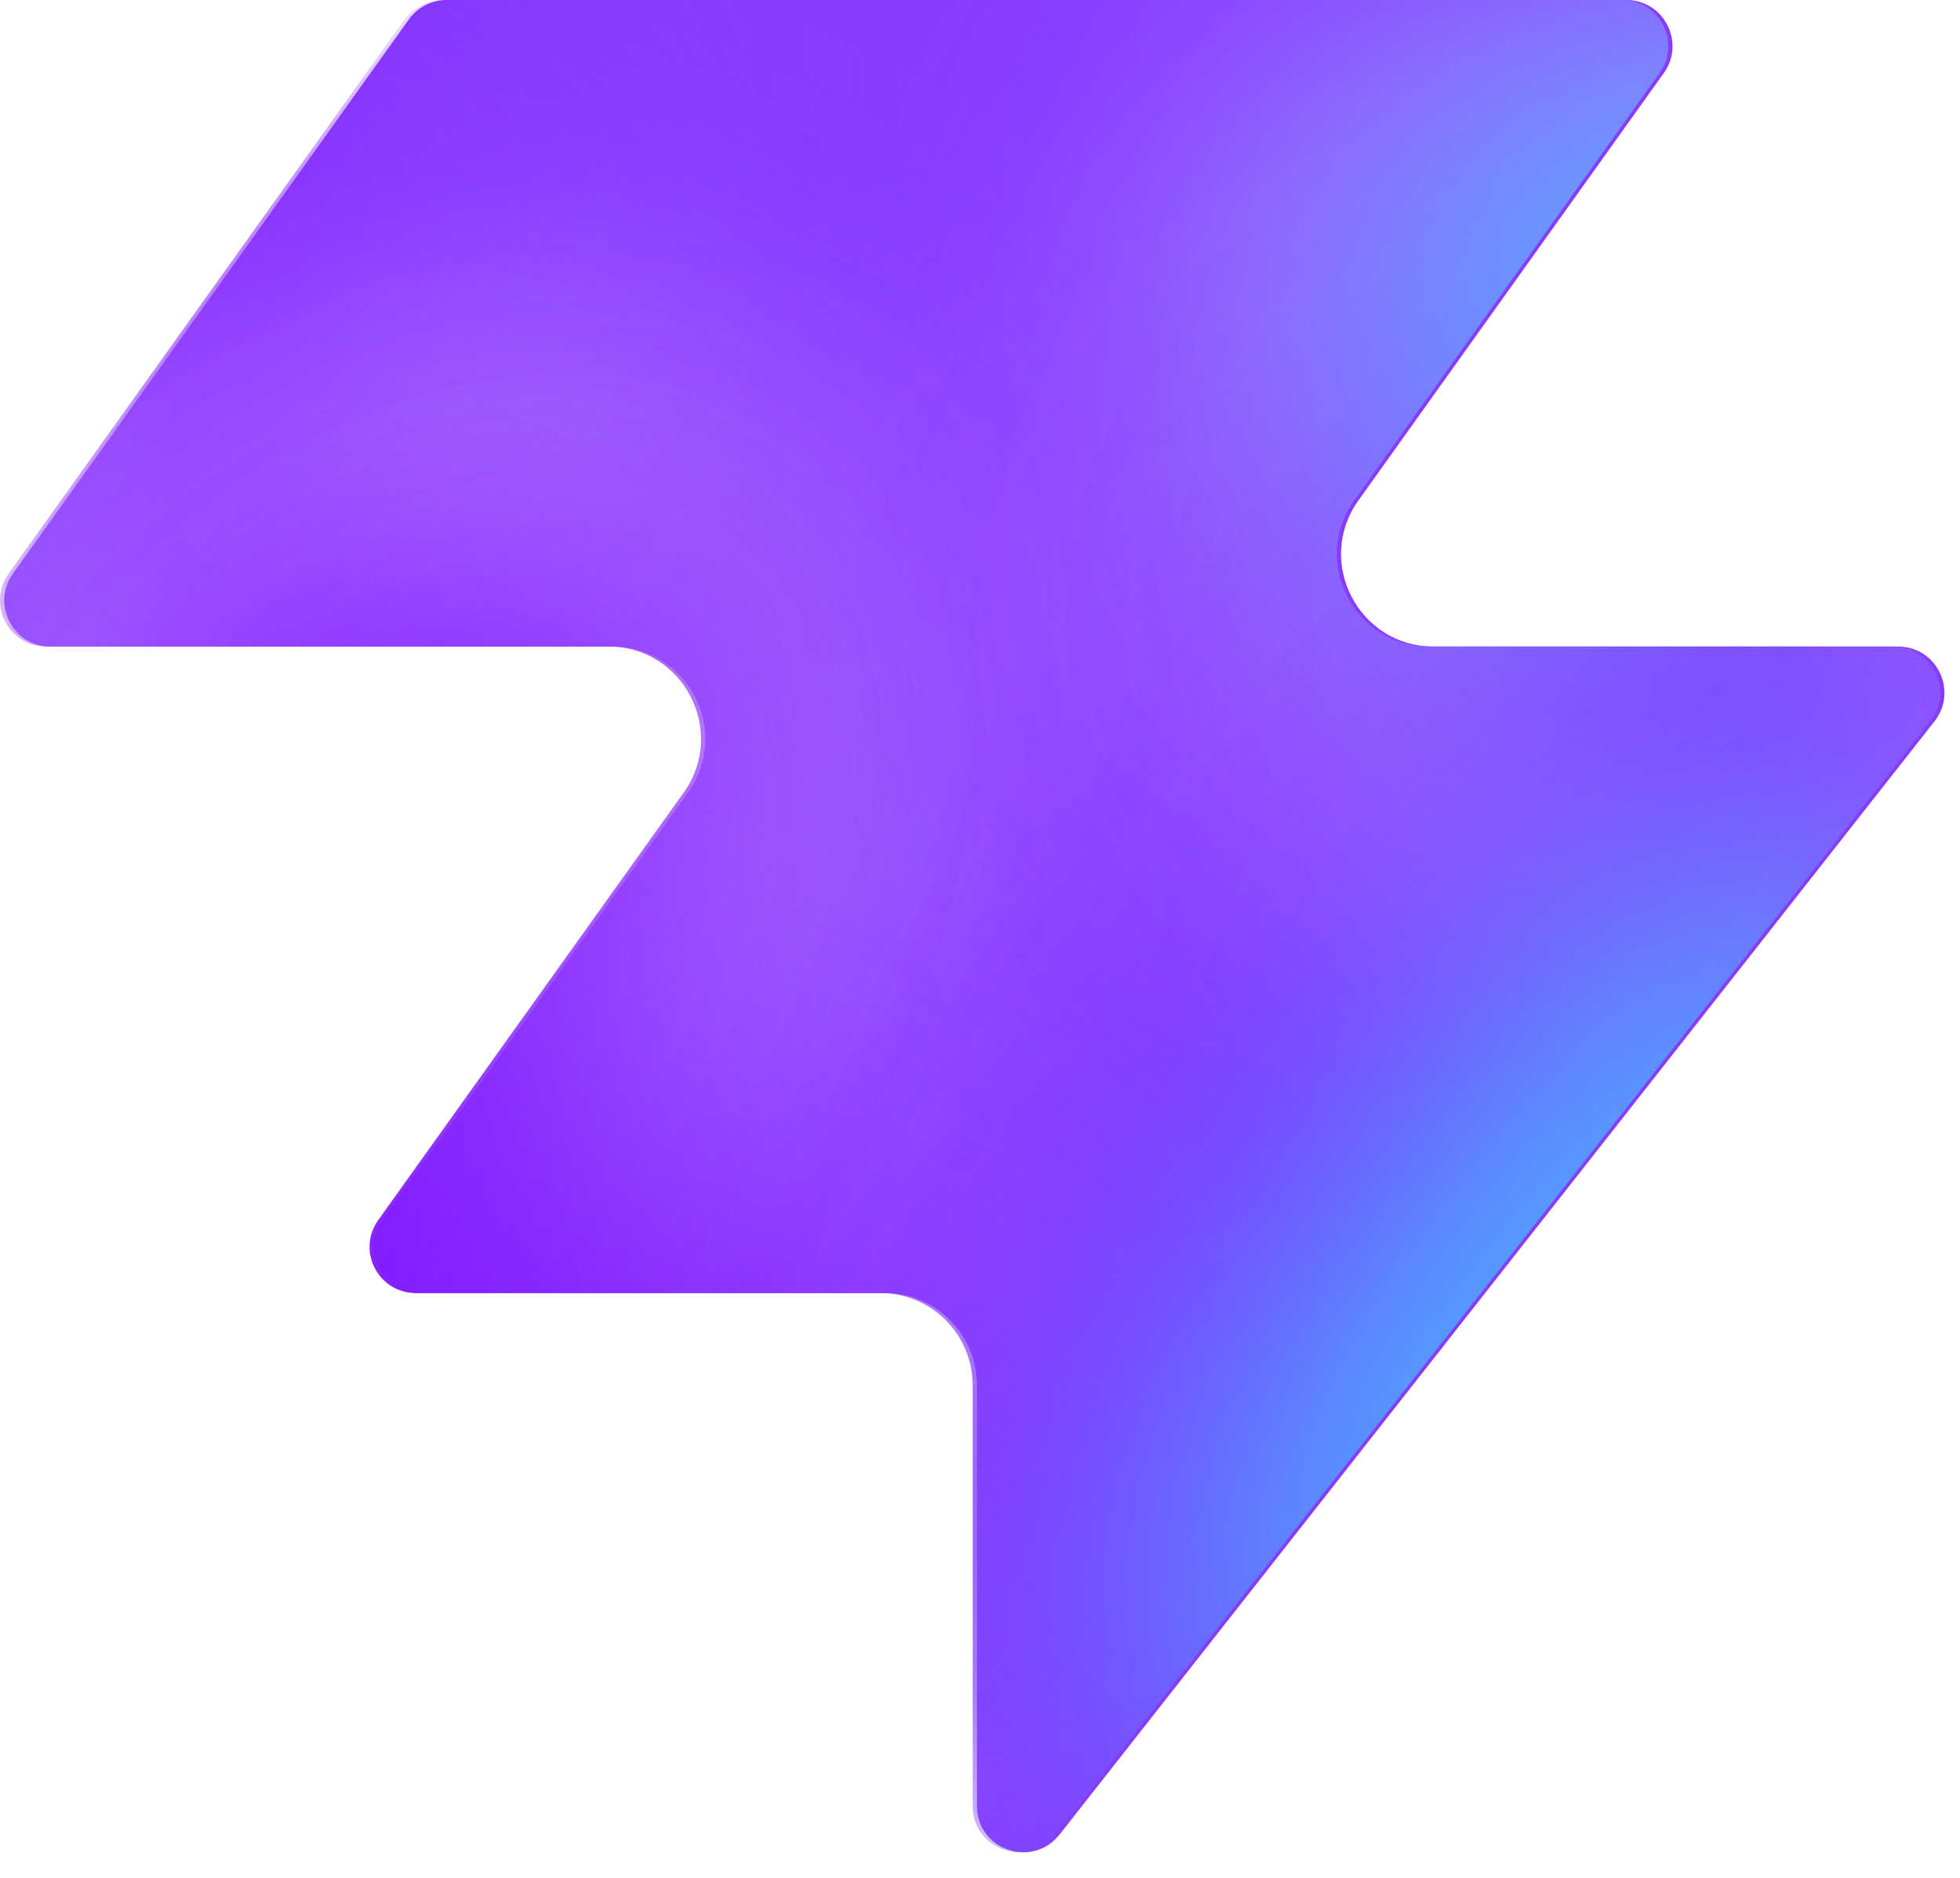
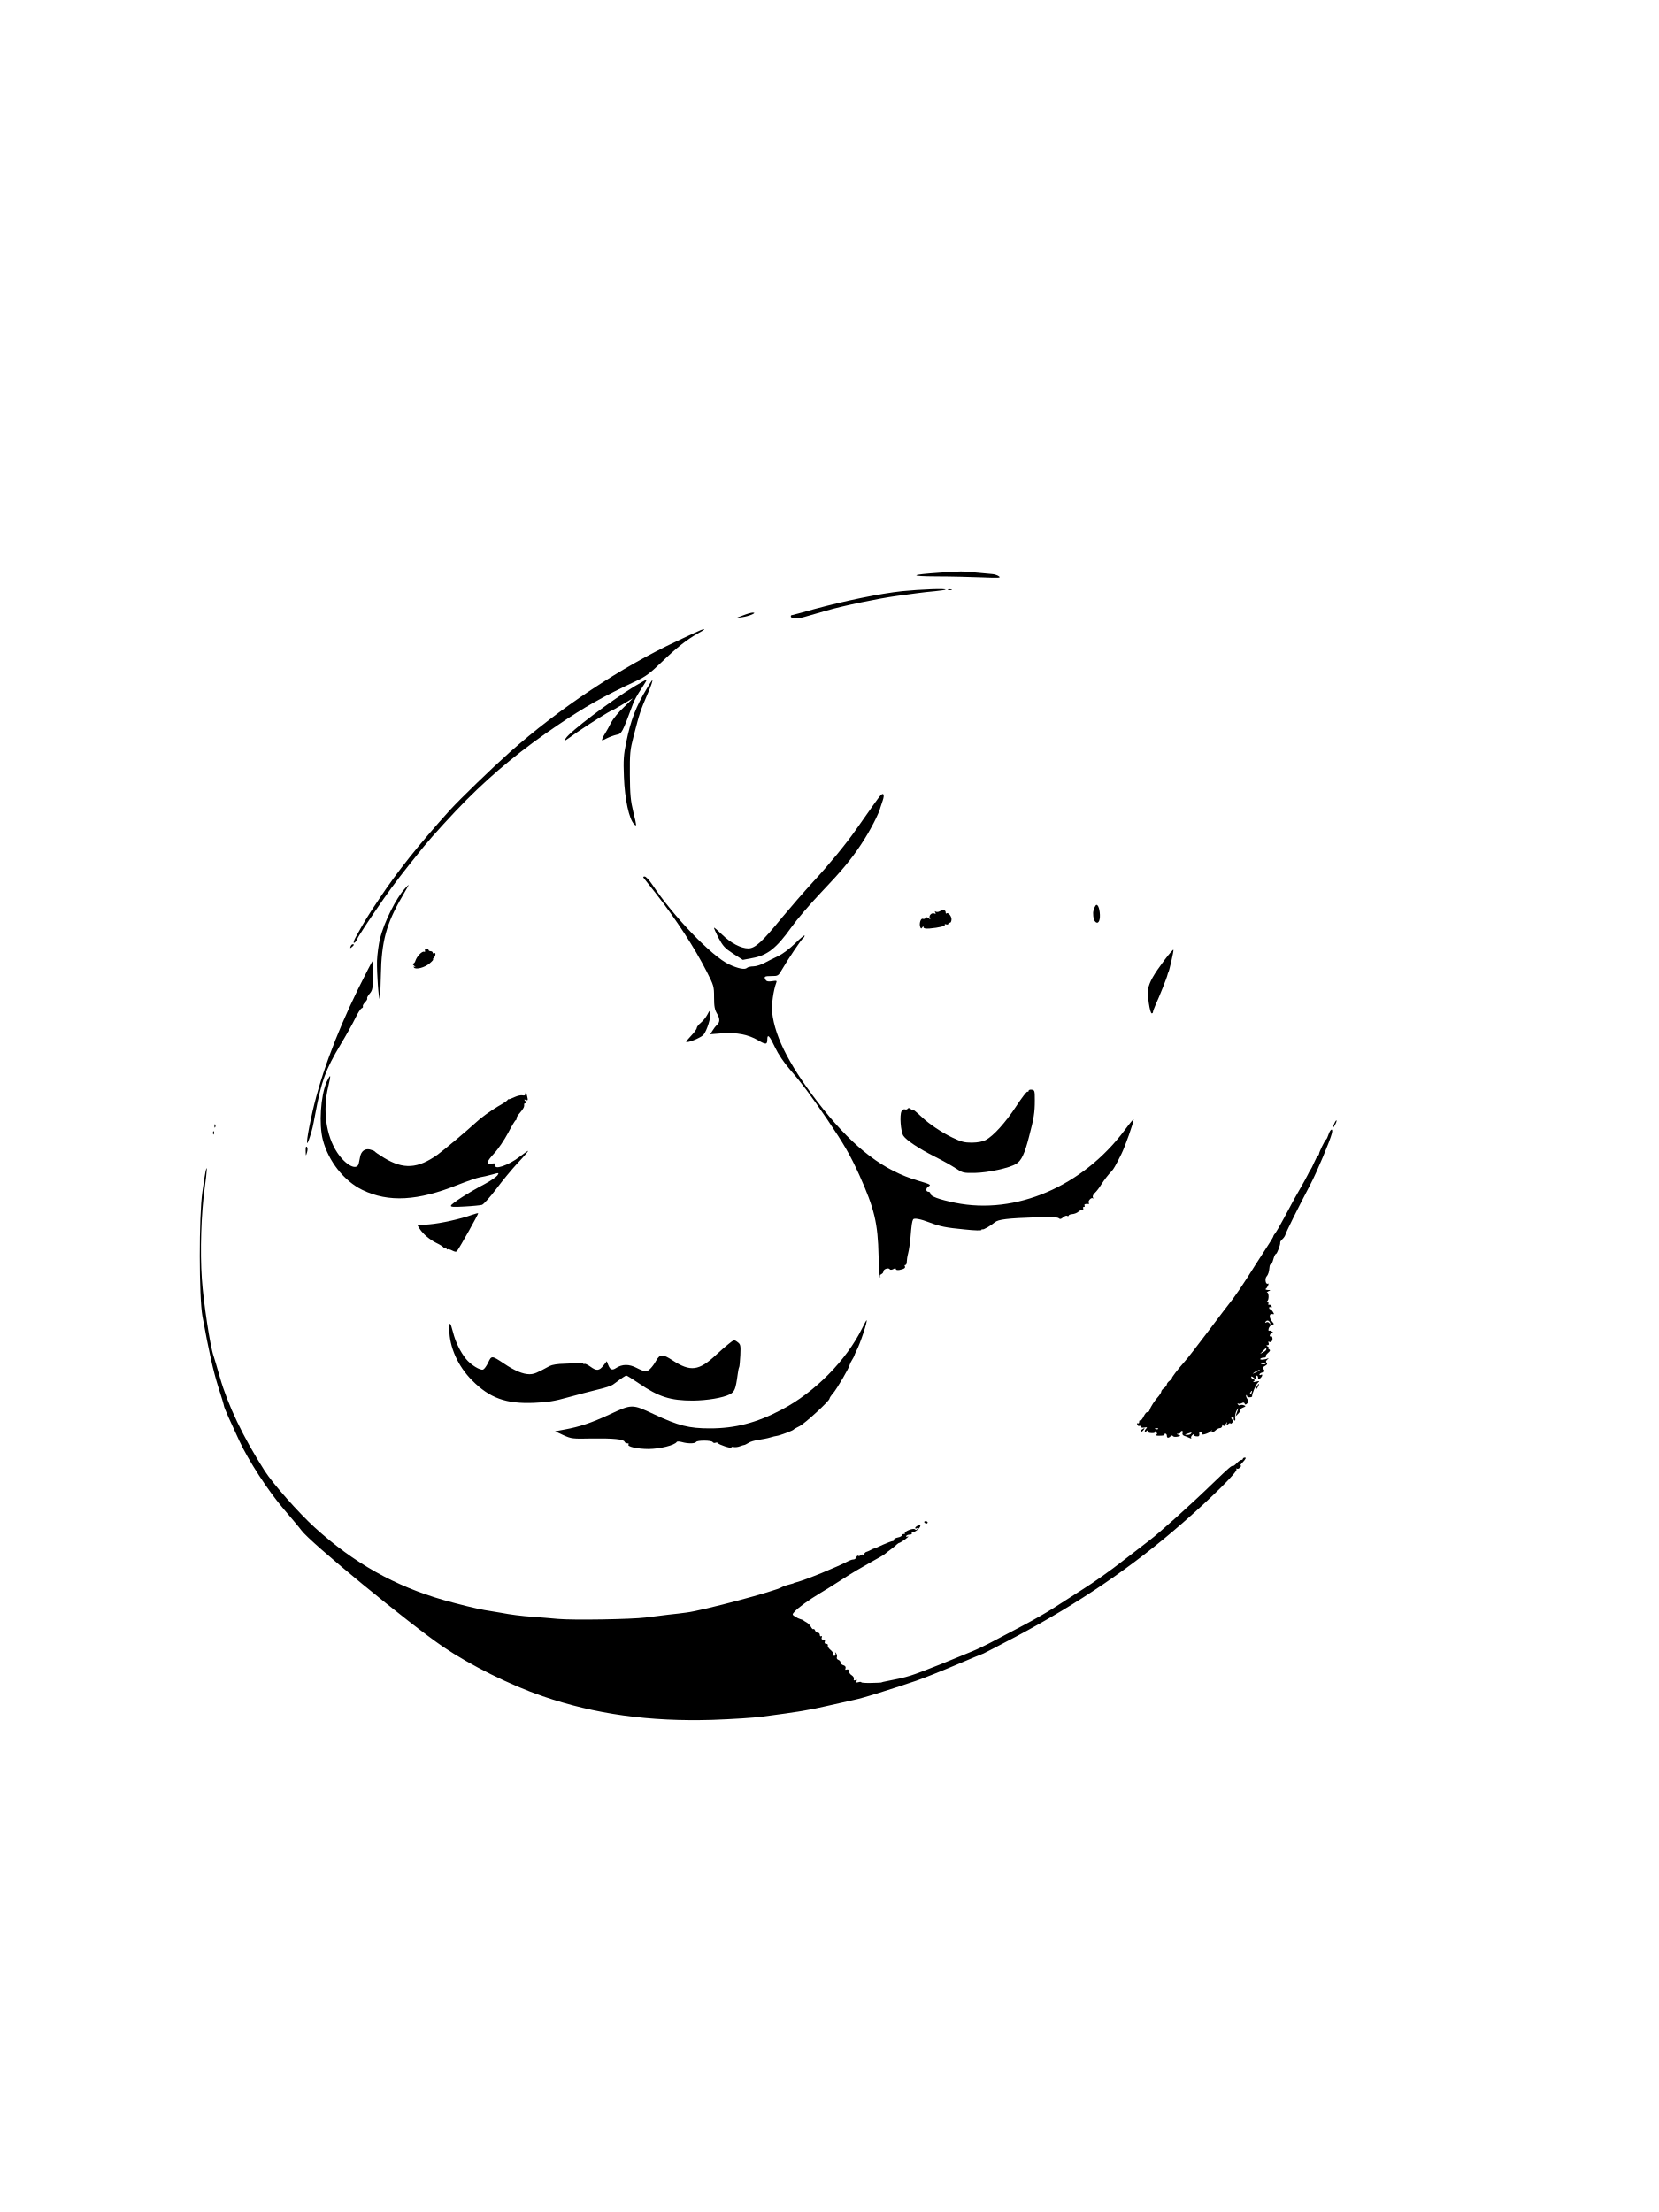
- <svg xmlns="http://www.w3.org/2000/svg" width="48" height="46" fill="none" viewBox="0 0 48 46">
-   <path fill="#863bff" d="M25.946 44.938c-.664.845-2.021.375-2.021-.698V33.937a2.26 2.26 0 0 0-2.262-2.262H10.287c-.92 0-1.456-1.04-.92-1.788l7.48-10.471c1.07-1.497 0-3.578-1.842-3.578H1.237c-.92 0-1.456-1.04-.92-1.788L10.013.474c.214-.297.556-.474.92-.474h28.894c.92 0 1.456 1.04.92 1.788l-7.48 10.471c-1.07 1.498 0 3.579 1.842 3.579h11.377c.943 0 1.473 1.088.89 1.83L25.947 44.94z" style="fill:#863bff;fill:color(display-p3 .525 .23 1);fill-opacity:1" />
-   <mask id="a" width="48" height="46" x="0" y="0" maskUnits="userSpaceOnUse" style="mask-type:alpha">
-     <path fill="#000" d="M25.842 44.938c-.664.844-2.021.375-2.021-.698V33.937a2.26 2.26 0 0 0-2.262-2.262H10.183c-.92 0-1.456-1.04-.92-1.788l7.48-10.471c1.07-1.498 0-3.579-1.842-3.579H1.133c-.92 0-1.456-1.04-.92-1.787L9.91.473c.214-.297.556-.474.92-.474h28.894c.92 0 1.456 1.04.92 1.788l-7.48 10.471c-1.07 1.498 0 3.578 1.842 3.578h11.377c.943 0 1.473 1.088.89 1.832L25.843 44.94z" style="fill:#000;fill-opacity:1" />
-   </mask>
-   <g mask="url(#a)">
-     <g filter="url(#b)">
-       <ellipse cx="5.508" cy="14.704" fill="#ede6ff" rx="5.508" ry="14.704" style="fill:#ede6ff;fill:color(display-p3 .927 .903 1);fill-opacity:1" transform="matrix(.00324 1 1 -.00324 -4.47 31.516)" />
-     </g>
-     <g filter="url(#c)">
-       <ellipse cx="10.399" cy="29.851" fill="#ede6ff" rx="10.399" ry="29.851" style="fill:#ede6ff;fill:color(display-p3 .927 .903 1);fill-opacity:1" transform="matrix(.00324 1 1 -.00324 -39.328 7.883)" />
-     </g>
-     <g filter="url(#d)">
-       <ellipse cx="5.508" cy="30.487" fill="#7e14ff" rx="5.508" ry="30.487" style="fill:#7e14ff;fill:color(display-p3 .492 .077 1);fill-opacity:1" transform="rotate(89.814 -25.913 -14.639)scale(1 -1)" />
-     </g>
-     <g filter="url(#e)">
-       <ellipse cx="5.508" cy="30.599" fill="#7e14ff" rx="5.508" ry="30.599" style="fill:#7e14ff;fill:color(display-p3 .492 .077 1);fill-opacity:1" transform="rotate(89.814 -32.644 -3.334)scale(1 -1)" />
-     </g>
-     <g filter="url(#f)">
-       <ellipse cx="5.508" cy="30.599" fill="#7e14ff" rx="5.508" ry="30.599" style="fill:#7e14ff;fill:color(display-p3 .492 .077 1);fill-opacity:1" transform="matrix(.00324 1 1 -.00324 -34.34 30.47)" />
-     </g>
-     <g filter="url(#g)">
-       <ellipse cx="14.072" cy="22.078" fill="#ede6ff" rx="14.072" ry="22.078" style="fill:#ede6ff;fill:color(display-p3 .927 .903 1);fill-opacity:1" transform="rotate(93.35 24.506 48.493)scale(-1 1)" />
-     </g>
-     <g filter="url(#h)">
-       <ellipse cx="3.47" cy="21.501" fill="#7e14ff" rx="3.47" ry="21.501" style="fill:#7e14ff;fill:color(display-p3 .492 .077 1);fill-opacity:1" transform="rotate(89.009 28.708 47.59)scale(-1 1)" />
-     </g>
-     <g filter="url(#i)">
-       <ellipse cx="3.47" cy="21.501" fill="#7e14ff" rx="3.47" ry="21.501" style="fill:#7e14ff;fill:color(display-p3 .492 .077 1);fill-opacity:1" transform="rotate(89.009 28.708 47.59)scale(-1 1)" />
-     </g>
-     <g filter="url(#j)">
-       <ellipse cx=".387" cy="8.972" fill="#7e14ff" rx="4.407" ry="29.108" style="fill:#7e14ff;fill:color(display-p3 .492 .077 1);fill-opacity:1" transform="rotate(39.51 .387 8.972)" />
-     </g>
-     <g filter="url(#k)">
-       <ellipse cx="47.523" cy="-6.092" fill="#7e14ff" rx="4.407" ry="29.108" style="fill:#7e14ff;fill:color(display-p3 .492 .077 1);fill-opacity:1" transform="rotate(37.892 47.523 -6.092)" />
-     </g>
-     <g filter="url(#l)">
-       <ellipse cx="41.412" cy="6.333" fill="#47bfff" rx="5.971" ry="9.665" style="fill:#47bfff;fill:color(display-p3 .28 .748 1);fill-opacity:1" transform="rotate(37.892 41.412 6.333)" />
-     </g>
-     <g filter="url(#m)">
-       <ellipse cx="-1.879" cy="38.332" fill="#7e14ff" rx="4.407" ry="29.108" style="fill:#7e14ff;fill:color(display-p3 .492 .077 1);fill-opacity:1" transform="rotate(37.892 -1.88 38.332)" />
-     </g>
-     <g filter="url(#n)">
-       <ellipse cx="-1.879" cy="38.332" fill="#7e14ff" rx="4.407" ry="29.108" style="fill:#7e14ff;fill:color(display-p3 .492 .077 1);fill-opacity:1" transform="rotate(37.892 -1.88 38.332)" />
-     </g>
-     <g filter="url(#o)">
-       <ellipse cx="35.651" cy="29.907" fill="#7e14ff" rx="4.407" ry="29.108" style="fill:#7e14ff;fill:color(display-p3 .492 .077 1);fill-opacity:1" transform="rotate(37.892 35.651 29.907)" />
-     </g>
-     <g filter="url(#p)">
-       <ellipse cx="38.418" cy="32.4" fill="#47bfff" rx="5.971" ry="15.297" style="fill:#47bfff;fill:color(display-p3 .28 .748 1);fill-opacity:1" transform="rotate(37.892 38.418 32.4)" />
-     </g>
+ <svg xmlns="http://www.w3.org/2000/svg" version="1.0" width="1200pt" height="1600pt" viewBox="0 0 1200 1600" preserveAspectRatio="xMidYMid meet">
+   <g transform="translate(0,1600) scale(0.1,-0.1)" fill="#000000" stroke="none">
+     <path d="M6800 11858 c-220 -15 -229 -26 -24 -27 105 0 253 -4 330 -7 122 -5 136 -4 119 8 -11 8 -33 15 -50 16 -16 1 -70 6 -120 11 -98 10 -101 10 -255 -1z" />
+     <path d="M6525 11724 c-159 -17 -415 -70 -633 -129 -89 -25 -164 -45 -167 -45 -3 0 -5 -4 -5 -9 0 -16 52 -17 100 -3 25 7 97 28 160 46 116 34 371 87 510 106 41 5 104 14 140 19 36 5 96 12 134 15 39 4 72 9 75 11 9 10 -186 2 -314 -11z" />
+     <path d="M6858 11733 c6 -2 18 -2 25 0 6 3 1 5 -13 5 -14 0 -19 -2 -12 -5z" />
+     <path d="M5375 11549 l-50 -19 45 6 c50 7 111 34 75 33 -11 0 -42 -9 -70 -20z" />
+     <path d="M5070 11443 c-8 -3 -87 -39 -175 -81 -404 -189 -851 -486 -1210 -805 -130 -116 -354 -333 -431 -417 -225 -250 -375 -437 -510 -640 -82 -122 -105 -159 -173 -282 -11 -21 -16 -38 -11 -38 6 0 15 10 21 23 13 29 84 137 193 294 79 113 131 181 290 378 58 72 218 247 311 340 201 201 406 369 655 537 202 137 332 210 575 324 65 30 99 56 180 134 111 107 185 165 266 210 49 27 58 37 19 23z" />
+     <path d="M4590 11036 c-181 -111 -469 -329 -498 -377 -16 -26 -15 -25 80 43 73 51 242 158 252 158 3 0 36 19 73 41 38 23 73 44 78 47 6 3 -22 -24 -60 -61 -41 -37 -81 -87 -95 -114 -13 -26 -31 -59 -40 -73 -9 -14 -20 -33 -23 -43 -6 -16 -4 -16 31 2 20 10 52 22 70 26 40 8 41 10 121 225 9 25 36 73 60 108 23 35 41 65 39 67 -1 1 -41 -21 -88 -49z" />
+     <path d="M4680 11022 c-80 -132 -118 -231 -150 -389 -19 -92 -22 -129 -17 -253 6 -160 37 -305 74 -342 19 -18 19 -14 -5 84 -21 87 -25 130 -26 273 -1 156 1 179 27 280 44 170 47 180 105 315 22 50 35 90 30 90 -2 0 -19 -26 -38 -58z" />
+     <path d="M6366 10243 c-14 -16 -48 -64 -173 -242 -73 -105 -198 -257 -313 -381 -63 -69 -163 -184 -222 -255 -145 -178 -196 -225 -246 -225 -52 0 -127 39 -189 100 -28 27 -54 50 -58 50 -3 0 11 -32 31 -72 34 -62 46 -76 107 -116 l70 -45 68 13 c109 19 176 72 284 224 38 54 132 164 209 245 155 163 220 241 293 351 65 97 132 227 142 272 1 4 8 26 16 48 15 43 5 62 -19 33z" />
+     <path d="M4657 9648 c6 -7 44 -56 85 -108 150 -192 281 -393 370 -568 51 -100 53 -107 53 -185 0 -67 4 -89 22 -120 22 -37 21 -62 -3 -82 -6 -5 -20 -23 -29 -38 l-18 -28 89 7 c102 7 187 -9 258 -51 55 -32 66 -32 66 6 0 45 17 27 57 -59 22 -46 61 -105 105 -156 86 -99 147 -181 271 -362 124 -184 165 -255 233 -404 109 -243 134 -348 139 -584 2 -81 7 -151 11 -155 4 -3 4 -1 1 5 -4 7 0 14 8 18 8 3 15 12 15 20 0 16 37 29 46 15 3 -5 13 -5 25 1 13 8 19 7 19 0 0 -6 11 -8 25 -6 33 6 47 15 40 27 -4 5 -1 9 4 9 6 0 10 10 10 23 0 12 4 40 10 62 6 22 13 74 17 115 7 89 11 116 19 130 7 11 53 3 120 -23 74 -28 116 -37 253 -50 75 -8 122 -9 122 -3 0 5 3 7 6 4 5 -6 59 25 90 51 25 21 93 29 303 36 99 3 149 1 158 -6 10 -9 18 -8 33 6 10 9 24 14 29 10 6 -3 11 -2 11 2 0 5 12 10 27 11 14 1 34 9 43 17 9 8 22 15 29 15 7 0 9 5 6 10 -3 6 -1 10 5 10 6 0 8 5 5 10 -6 9 8 14 28 11 5 -1 6 3 2 9 -8 13 20 42 30 32 5 -4 5 -1 1 6 -5 8 0 21 13 33 12 11 33 38 46 60 26 40 48 68 75 97 15 16 26 34 71 124 26 52 89 229 89 252 0 5 -30 -31 -66 -80 -304 -406 -788 -613 -1225 -524 -118 24 -179 47 -179 66 0 8 -7 14 -15 14 -20 0 -19 27 1 38 21 12 15 15 -76 42 -246 72 -456 231 -685 517 -231 290 -350 514 -370 701 -6 52 10 163 30 214 6 15 2 16 -30 11 -26 -4 -40 -2 -46 8 -16 25 -10 29 41 29 48 0 50 1 77 48 40 70 141 220 153 227 5 3 10 11 10 18 0 6 -30 -19 -67 -55 -41 -40 -90 -77 -123 -93 -30 -14 -75 -36 -100 -50 -25 -13 -61 -25 -80 -25 -20 0 -41 -5 -47 -11 -15 -15 -64 -5 -129 25 -126 59 -403 347 -557 579 -21 31 -45 57 -54 57 -11 0 -13 -4 -6 -12z" />
+     <path d="M2929 9573 c-65 -71 -149 -240 -180 -360 -10 -42 -20 -115 -22 -162 -2 -91 12 -286 20 -277 3 2 6 80 8 173 4 243 40 374 154 568 27 47 49 85 47 85 -1 0 -14 -12 -27 -27z" />
+     <path d="M7924 9449 c-5 -8 -9 -17 -10 -21 -1 -5 -2 -10 -4 -13 -7 -17 -2 -66 10 -79 20 -25 38 -2 36 47 -2 52 -19 86 -32 66z" />
+     <path d="M6796 9408 c-9 -5 -21 -6 -28 -2 -7 5 -8 3 -3 -6 6 -10 4 -12 -8 -7 -19 7 -42 -17 -31 -35 6 -11 5 -11 -8 0 -12 9 -18 10 -23 2 -4 -6 -13 -9 -20 -6 -15 6 -28 -34 -19 -59 5 -13 8 -14 15 -3 6 9 9 10 9 1 0 -8 14 -11 43 -9 69 6 117 18 111 27 -3 5 2 6 10 3 9 -3 16 -1 16 6 0 6 4 9 9 6 5 -3 11 5 13 18 5 24 -23 61 -36 49 -3 -4 -6 0 -6 9 0 16 -20 19 -44 6z" />
+     <path d="M2536 9154 c-5 -14 -4 -15 9 -4 17 14 19 20 6 20 -5 0 -12 -7 -15 -16z" />
+     <path d="M3074 9124 c3 -7 0 -11 -7 -8 -15 5 -52 -34 -62 -65 -3 -12 -11 -21 -18 -21 -6 0 -2 -7 9 -16 10 -8 13 -12 5 -8 -9 4 -12 3 -7 -4 11 -18 79 -1 114 30 18 15 29 28 25 28 -4 0 -2 5 5 12 14 14 16 42 2 33 -5 -3 -10 -1 -10 4 0 6 -7 11 -15 11 -8 0 -15 4 -15 8 0 5 -7 9 -15 9 -9 0 -14 -6 -11 -13z" />
+     <path d="M8421 9053 c-77 -103 -107 -156 -116 -205 -8 -42 12 -178 26 -178 5 0 9 5 9 11 0 5 9 29 19 52 27 58 83 199 86 217 2 8 4 15 5 15 5 0 41 157 38 165 -2 4 -32 -30 -67 -77z" />
+     <path d="M2591 8848 c-166 -339 -284 -661 -342 -941 -34 -160 -38 -225 -8 -132 20 64 20 65 39 165 45 242 74 321 183 504 40 66 88 152 106 189 18 38 39 71 47 74 8 3 11 9 9 14 -3 4 4 18 15 29 11 11 19 24 16 28 -3 5 5 20 18 35 20 23 23 38 25 132 1 58 0 105 -3 105 -3 0 -50 -91 -105 -202z" />
+     <path d="M5116 8660 c-10 -19 -31 -45 -47 -58 -16 -13 -29 -30 -29 -37 0 -8 -18 -33 -40 -56 -22 -23 -39 -44 -37 -45 10 -10 110 31 126 52 25 31 54 124 49 155 -3 23 -5 22 -22 -11z" />
+     <path d="M2362 8173 c-43 -102 -56 -304 -27 -417 40 -155 154 -299 286 -363 190 -92 400 -80 694 38 66 26 136 50 155 53 19 3 59 12 88 20 53 15 53 14 40 -6 -8 -11 -50 -40 -93 -63 -111 -58 -238 -139 -243 -155 -4 -10 15 -12 99 -7 57 3 114 9 125 12 12 4 58 55 102 113 44 59 114 144 156 189 42 44 76 84 76 88 0 3 -27 -15 -60 -41 -82 -64 -193 -101 -176 -59 3 9 -3 12 -24 9 -47 -8 -43 11 14 73 30 32 75 99 101 148 26 50 51 92 56 93 5 2 7 7 5 11 -3 4 8 23 25 42 27 32 33 44 30 62 0 4 4 7 10 7 8 0 7 5 -1 15 -11 13 -10 14 4 9 14 -6 16 -2 10 22 -8 34 -14 43 -14 22 0 -11 -6 -14 -20 -11 -11 3 -37 -3 -57 -12 -21 -10 -40 -17 -42 -16 -2 2 -7 -1 -10 -6 -3 -6 -35 -27 -71 -47 -57 -34 -123 -82 -162 -119 -48 -45 -232 -200 -273 -229 -144 -102 -247 -108 -387 -23 -35 21 -65 42 -68 47 -4 4 -20 10 -36 14 -35 7 -61 -13 -69 -52 -3 -13 -7 -35 -10 -49 -12 -56 -93 -15 -155 77 -82 123 -107 308 -66 476 10 40 16 75 14 78 -3 2 -14 -17 -26 -43z" />
+     <path d="M7440 8110 c0 -6 -4 -9 -8 -6 -5 3 -41 -44 -81 -105 -78 -119 -165 -215 -221 -245 -24 -12 -56 -18 -100 -19 -55 0 -77 6 -142 37 -75 36 -165 96 -219 147 -44 41 -69 61 -69 55 0 -4 -6 -1 -14 5 -9 8 -16 8 -20 2 -4 -6 -13 -8 -21 -5 -7 3 -18 -3 -24 -14 -15 -28 -6 -147 13 -177 22 -33 112 -93 227 -151 52 -26 119 -63 149 -83 53 -35 58 -36 140 -35 97 2 250 35 299 65 39 23 62 71 95 200 34 129 41 172 41 259 0 70 -1 75 -22 78 -13 2 -23 -2 -23 -8z" />
+     <path d="M9652 7875 c-17 -37 -14 -45 4 -12 9 16 14 31 11 33 -2 2 -9 -7 -15 -21z" />
+     <path d="M1551 7854 c0 -11 3 -14 6 -6 3 7 2 16 -1 19 -3 4 -6 -2 -5 -13z" />
+     <path d="M9610 7796 c-6 -19 -14 -36 -18 -38 -8 -3 -52 -94 -51 -104 0 -4 -3 -10 -8 -13 -5 -3 -17 -26 -28 -51 -11 -25 -22 -47 -25 -50 -3 -3 -13 -21 -22 -40 -10 -19 -28 -53 -41 -75 -30 -51 -72 -126 -132 -240 -26 -49 -54 -97 -61 -106 -8 -8 -14 -19 -14 -23 0 -4 -29 -51 -64 -104 -35 -54 -92 -142 -126 -197 -35 -55 -81 -122 -102 -150 -22 -27 -102 -133 -179 -235 -77 -102 -152 -199 -167 -215 -54 -61 -103 -125 -95 -125 4 0 -3 -7 -15 -16 -12 -8 -22 -21 -22 -27 0 -7 -9 -19 -20 -27 -11 -8 -20 -19 -20 -25 0 -6 -8 -20 -17 -31 -31 -34 -60 -79 -67 -102 -4 -12 -12 -20 -17 -17 -5 4 -16 -10 -26 -29 -9 -19 -20 -33 -25 -30 -4 3 -8 -2 -8 -11 0 -9 -4 -13 -10 -10 -6 3 -7 -1 -4 -9 3 -9 10 -13 15 -10 5 3 9 0 9 -6 0 -6 11 -8 27 -6 20 4 23 2 15 -6 -18 -18 -14 -33 3 -18 13 11 14 10 10 -1 -4 -10 4 -14 25 -15 19 -1 27 3 23 10 -3 6 0 5 8 -2 11 -10 11 -15 2 -20 -7 -5 5 -8 26 -7 22 0 37 3 34 8 -2 4 1 7 6 7 6 0 11 -7 11 -15 0 -18 12 -19 27 -4 7 7 13 7 17 1 3 -5 18 -7 33 -4 25 5 25 6 8 13 -17 6 -17 8 -2 8 9 1 17 6 17 11 0 6 4 10 10 10 5 0 7 -7 4 -15 -4 -9 1 -17 12 -21 11 -3 27 -10 38 -15 11 -6 16 -7 12 -1 -3 5 1 16 10 23 8 7 14 8 12 3 -3 -10 4 -14 26 -14 9 0 13 7 11 19 -2 14 1 18 11 14 7 -3 12 -9 9 -13 -10 -16 47 1 64 18 9 10 12 12 7 5 -12 -18 9 -17 28 2 8 8 22 15 30 15 9 0 16 8 17 18 0 12 2 13 6 3 4 -10 9 -8 20 10 9 15 12 17 8 5 -5 -16 -3 -17 10 -6 8 7 15 9 15 4 0 -4 5 -3 12 4 8 8 8 15 0 25 -9 11 -8 14 3 14 8 0 12 -4 9 -8 -2 -4 0 -10 5 -14 6 -3 8 5 5 20 -2 14 3 38 11 53 16 26 15 20 -1 -23 l-7 -20 20 20 c11 11 18 23 16 28 -2 4 6 11 19 16 20 8 21 10 6 16 -9 4 -21 4 -27 1 -5 -4 -13 -1 -17 6 -4 7 -4 10 1 6 4 -4 16 -3 26 2 12 7 19 6 22 -3 4 -9 7 -9 18 1 11 10 11 16 1 33 -8 12 -11 24 -8 27 3 3 6 0 6 -6 0 -6 9 -10 19 -9 11 0 19 4 18 7 -3 14 27 87 42 99 14 12 12 13 -14 7 -19 -4 -25 -3 -17 2 11 8 11 10 -2 15 -9 4 -16 11 -16 17 0 6 7 4 16 -4 20 -20 28 -20 20 -1 -3 8 -1 15 4 15 6 0 10 -7 10 -16 0 -14 3 -14 15 -4 17 14 21 35 5 25 -5 -3 -10 -2 -10 3 0 5 10 12 22 15 17 5 19 9 9 21 -10 12 -8 17 9 26 16 9 19 15 11 23 -7 7 -5 14 7 24 9 8 11 11 4 8 -20 -11 -62 -13 -56 -4 3 5 14 9 25 9 11 0 18 4 15 8 -3 5 4 16 16 26 17 15 18 20 7 27 -8 5 -9 9 -4 9 6 0 3 5 -5 10 -12 7 -12 10 -1 10 8 0 11 6 7 16 -4 9 -2 13 5 8 6 -4 15 -1 19 6 10 16 1 42 -11 34 -5 -3 -6 2 -3 10 3 9 11 16 18 16 6 0 5 4 -4 9 -8 6 -17 8 -21 5 -4 -2 -5 6 -2 17 4 12 14 24 24 26 16 4 16 6 1 23 -23 27 -23 59 -1 55 16 -3 17 -1 6 16 -6 10 -15 19 -19 19 -5 0 -8 5 -8 11 0 5 5 7 11 3 7 -4 10 -1 7 7 -3 8 -11 13 -17 11 -7 -1 -10 2 -6 8 3 5 0 10 -7 10 -9 0 -9 3 -2 8 14 9 13 62 0 63 -6 0 -2 4 9 9 18 8 18 9 -5 9 -14 1 -20 5 -14 9 13 9 27 45 15 37 -16 -9 -24 35 -10 51 13 16 18 31 22 71 1 11 5 19 9 17 4 -3 12 14 18 36 6 22 14 40 19 40 8 0 34 68 31 83 -1 5 7 16 17 25 10 9 19 24 21 32 3 16 94 199 179 360 49 93 143 318 157 373 9 39 -10 33 -24 -7z m-422 -1367 c3 -12 2 -12 -6 0 -6 8 -15 10 -22 6 -9 -5 -11 -4 -6 4 10 15 28 10 34 -10z m-28 -189 c0 -5 -10 -15 -22 -21 l-23 -12 20 21 c23 24 25 25 25 12z m-14 -108 c-10 -2 -22 0 -28 6 -6 6 0 7 19 4 21 -5 23 -7 9 -10z m-37 -46 c-2 -2 -15 -9 -29 -15 -24 -11 -24 -11 -6 3 16 13 49 24 35 12z m-56 -161 c-3 -9 -8 -14 -10 -11 -3 3 -2 9 2 15 9 16 15 13 8 -4z m-676 -261 c-3 -3 -12 -4 -19 -1 -8 3 -5 6 6 6 11 1 17 -2 13 -5z m238 -34 c-3 -5 -16 -10 -28 -9 -20 1 -20 2 3 9 14 4 26 8 28 9 2 1 0 -3 -3 -9z" />
+     <path d="M1541 7804 c0 -11 3 -14 6 -6 3 7 2 16 -1 19 -3 4 -6 -2 -5 -13z" />
+     <path d="M2211 7675 c1 -40 1 -40 10 -10 5 18 5 33 -1 39 -7 7 -10 -4 -9 -29z" />
+     <path d="M1487 7528 c-3 -13 -14 -79 -23 -148 -26 -179 -25 -761 0 -900 47 -257 78 -396 115 -513 23 -70 41 -132 41 -137 0 -5 15 -41 33 -82 19 -40 53 -116 77 -168 66 -143 209 -364 325 -499 57 -67 113 -133 124 -149 60 -85 781 -677 1028 -845 195 -132 484 -276 718 -356 377 -130 774 -185 1230 -171 138 5 302 15 365 24 256 34 331 46 460 76 74 17 165 37 201 45 62 13 226 64 444 137 50 17 179 68 287 114 108 46 199 84 202 84 2 0 107 55 233 121 459 244 848 509 1207 823 211 184 400 372 390 388 -4 6 -3 8 3 5 6 -4 17 1 24 10 12 14 12 16 -1 8 -8 -4 0 8 18 27 22 24 28 35 17 35 -8 0 -15 -4 -15 -9 0 -4 -5 -8 -11 -8 -7 0 -22 -11 -34 -24 -13 -14 -25 -22 -28 -20 -6 6 -28 -13 -135 -116 -169 -164 -395 -367 -468 -422 -27 -21 -115 -89 -196 -151 -80 -63 -208 -154 -285 -202 -76 -49 -174 -112 -218 -140 -44 -28 -138 -82 -210 -120 -71 -37 -171 -90 -222 -117 -50 -27 -118 -59 -150 -72 -32 -13 -132 -54 -222 -91 -91 -37 -192 -75 -225 -85 -52 -16 -84 -23 -196 -45 -8 -2 -15 -4 -15 -5 0 -1 -33 -2 -73 -3 -39 -1 -72 1 -72 5 0 3 -10 4 -22 0 -16 -4 -19 -2 -13 8 6 10 4 12 -8 7 -11 -4 -14 -2 -11 8 3 8 -4 20 -15 27 -12 7 -21 21 -21 30 0 11 -5 15 -15 12 -11 -4 -13 -2 -9 9 3 10 -2 18 -15 22 -12 3 -21 12 -21 20 0 7 -7 16 -16 19 -9 3 -14 12 -11 19 3 8 1 20 -5 28 -8 11 -9 11 -5 -2 3 -9 -1 -16 -8 -16 -7 0 -11 6 -8 12 2 7 -7 21 -20 31 -13 11 -22 25 -19 32 2 6 -3 12 -12 12 -10 0 -13 6 -10 15 4 10 0 15 -11 15 -11 0 -15 5 -11 16 3 8 2 12 -4 9 -6 -3 -10 1 -10 9 0 9 -6 16 -14 16 -8 0 -17 7 -20 16 -4 9 -9 14 -13 10 -3 -3 -11 4 -17 16 -6 11 -20 26 -31 32 -11 6 -22 13 -25 16 -3 3 -12 6 -20 8 -8 2 -26 10 -38 18 -23 15 -23 16 -5 36 25 29 106 87 183 133 36 21 101 62 146 91 44 29 98 62 120 75 21 12 63 36 92 53 30 17 66 37 80 45 15 8 32 19 38 25 7 6 24 20 40 31 15 11 33 26 40 33 7 6 15 12 19 12 3 0 23 12 43 26 20 15 29 24 19 20 -11 -3 -16 -2 -12 4 3 6 15 10 26 10 11 0 17 5 14 10 -3 6 3 10 14 10 17 0 56 38 47 47 -6 6 -36 -9 -36 -19 0 -5 5 -6 12 -2 7 5 8 3 3 -5 -5 -9 -11 -9 -17 -3 -12 12 -80 -16 -73 -29 3 -3 -1 -6 -8 -5 -6 0 -12 -3 -13 -9 0 -5 -13 -13 -30 -16 -16 -3 -28 -10 -27 -15 1 -6 -3 -11 -10 -11 -7 0 -38 -12 -70 -26 -31 -15 -60 -27 -65 -28 -4 0 -16 -6 -27 -12 -11 -6 -24 -11 -28 -12 -4 0 -12 -7 -17 -15 -5 -8 -10 -11 -10 -6 0 5 -6 3 -13 -3 -8 -6 -17 -8 -20 -4 -4 3 -9 -2 -13 -11 -3 -9 -12 -16 -20 -16 -8 0 -22 -4 -32 -9 -92 -48 -313 -138 -382 -156 -8 -2 -16 -4 -17 -5 -3 -3 -3 -3 -48 -15 -16 -4 -34 -11 -40 -15 -37 -27 -575 -170 -690 -184 -27 -4 -88 -11 -135 -16 -47 -6 -119 -15 -160 -20 -104 -13 -526 -20 -635 -10 -49 5 -130 11 -180 15 -79 5 -169 17 -230 29 -11 2 -65 11 -120 20 -55 9 -188 42 -295 72 -353 101 -652 269 -933 525 -117 106 -302 316 -362 409 -158 247 -267 476 -325 679 -18 63 -38 132 -45 152 -25 69 -74 393 -85 559 -14 199 -5 472 21 660 17 124 19 173 6 118z" />
+     <path d="M3415 7213 c-83 -30 -226 -62 -309 -69 l-86 -7 16 -26 c24 -37 72 -78 121 -102 24 -11 45 -25 49 -30 3 -5 10 -7 15 -4 5 4 9 1 9 -6 0 -7 3 -10 6 -6 4 3 19 0 34 -8 22 -11 30 -12 37 -2 19 24 155 268 152 271 -2 2 -22 -3 -44 -11z" />
+     <path d="M6237 6394 c-115 -234 -345 -467 -586 -592 -179 -94 -334 -134 -516 -134 -151 0 -227 19 -406 103 -158 74 -157 74 -324 -4 -130 -60 -212 -87 -320 -107 l-70 -13 60 -28 c58 -26 65 -27 207 -24 153 2 230 -5 236 -24 2 -6 11 -11 20 -11 8 0 12 -3 9 -7 -17 -16 62 -34 145 -34 83 1 188 27 203 51 3 5 20 4 38 -1 42 -12 94 -12 102 1 8 13 112 13 120 -1 4 -6 13 -8 20 -5 8 3 15 2 17 -2 5 -11 98 -42 98 -32 0 4 8 6 18 3 10 -2 29 0 42 5 14 5 29 10 33 10 4 0 18 7 31 15 12 9 45 18 72 22 27 4 65 11 84 17 19 6 41 11 50 12 18 2 113 37 120 45 3 4 22 15 43 25 40 20 217 183 217 199 0 5 11 23 26 39 29 35 118 186 120 206 2 7 9 23 17 35 8 12 15 27 17 32 1 6 8 21 15 35 27 50 83 220 73 220 -2 0 -16 -25 -31 -56z" />
+     <path d="M3250 6384 c0 -127 62 -266 165 -369 127 -128 246 -171 450 -162 95 4 146 12 245 40 69 19 165 44 214 56 49 11 98 27 110 36 70 52 90 65 97 65 4 0 45 -25 90 -56 143 -98 228 -125 391 -125 103 1 217 20 266 45 36 19 43 36 58 146 3 25 8 48 11 52 2 4 6 43 8 85 3 73 2 79 -21 96 -24 18 -25 17 -65 -15 -22 -18 -62 -52 -87 -76 -127 -119 -187 -126 -317 -42 -72 47 -91 47 -119 -2 -27 -48 -57 -78 -76 -78 -9 0 -39 12 -66 26 -53 28 -104 28 -149 -2 -28 -18 -42 -12 -56 24 l-10 26 -25 -32 c-30 -38 -49 -40 -94 -7 -18 13 -37 22 -41 20 -4 -3 -10 -1 -14 4 -3 5 -15 7 -28 4 -12 -3 -58 -6 -102 -7 -53 -1 -90 -7 -110 -17 -93 -51 -113 -59 -146 -59 -46 0 -109 26 -185 78 -87 58 -89 58 -113 6 -12 -25 -28 -47 -36 -50 -21 -9 -90 34 -125 77 -41 52 -75 121 -93 192 -20 76 -27 82 -27 21z" />
+     <path d="M9090 5970 c-6 -11 -8 -20 -6 -20 3 0 10 9 16 20 6 11 8 20 6 20 -3 0 -10 -9 -16 -20z" />
+     <path d="M8260 5660 c-8 -5 -12 -12 -9 -15 4 -3 12 1 19 10 14 17 11 19 -10 5z" />
+     <path d="M6686 4988 c3 -4 9 -8 15 -8 5 0 9 4 9 8 0 5 -7 9 -15 9 -8 0 -12 -4 -9 -9z" />
  </g>
-   <defs>
-     <filter id="b" width="60.045" height="41.654" x="-19.77" y="16.149" color-interpolation-filters="sRGB" filterUnits="userSpaceOnUse">
-       <feFlood flood-opacity="0" result="BackgroundImageFix" />
-       <feBlend in="SourceGraphic" in2="BackgroundImageFix" result="shape" />
-       <feGaussianBlur result="effect1_foregroundBlur_2002_17158" stdDeviation="7.659" />
-     </filter>
-     <filter id="c" width="90.34" height="51.437" x="-54.613" y="-7.533" color-interpolation-filters="sRGB" filterUnits="userSpaceOnUse">
-       <feFlood flood-opacity="0" result="BackgroundImageFix" />
-       <feBlend in="SourceGraphic" in2="BackgroundImageFix" result="shape" />
-       <feGaussianBlur result="effect1_foregroundBlur_2002_17158" stdDeviation="7.659" />
-     </filter>
-     <filter id="d" width="79.355" height="29.4" x="-49.64" y="2.03" color-interpolation-filters="sRGB" filterUnits="userSpaceOnUse">
-       <feFlood flood-opacity="0" result="BackgroundImageFix" />
-       <feBlend in="SourceGraphic" in2="BackgroundImageFix" result="shape" />
-       <feGaussianBlur result="effect1_foregroundBlur_2002_17158" stdDeviation="4.596" />
-     </filter>
-     <filter id="e" width="79.579" height="29.4" x="-45.045" y="20.029" color-interpolation-filters="sRGB" filterUnits="userSpaceOnUse">
-       <feFlood flood-opacity="0" result="BackgroundImageFix" />
-       <feBlend in="SourceGraphic" in2="BackgroundImageFix" result="shape" />
-       <feGaussianBlur result="effect1_foregroundBlur_2002_17158" stdDeviation="4.596" />
-     </filter>
-     <filter id="f" width="79.579" height="29.4" x="-43.513" y="21.178" color-interpolation-filters="sRGB" filterUnits="userSpaceOnUse">
-       <feFlood flood-opacity="0" result="BackgroundImageFix" />
-       <feBlend in="SourceGraphic" in2="BackgroundImageFix" result="shape" />
-       <feGaussianBlur result="effect1_foregroundBlur_2002_17158" stdDeviation="4.596" />
-     </filter>
-     <filter id="g" width="74.749" height="58.852" x="15.756" y="-17.901" color-interpolation-filters="sRGB" filterUnits="userSpaceOnUse">
-       <feFlood flood-opacity="0" result="BackgroundImageFix" />
-       <feBlend in="SourceGraphic" in2="BackgroundImageFix" result="shape" />
-       <feGaussianBlur result="effect1_foregroundBlur_2002_17158" stdDeviation="7.659" />
-     </filter>
-     <filter id="h" width="61.377" height="25.362" x="23.548" y="2.284" color-interpolation-filters="sRGB" filterUnits="userSpaceOnUse">
-       <feFlood flood-opacity="0" result="BackgroundImageFix" />
-       <feBlend in="SourceGraphic" in2="BackgroundImageFix" result="shape" />
-       <feGaussianBlur result="effect1_foregroundBlur_2002_17158" stdDeviation="4.596" />
-     </filter>
-     <filter id="i" width="61.377" height="25.362" x="23.548" y="2.284" color-interpolation-filters="sRGB" filterUnits="userSpaceOnUse">
-       <feFlood flood-opacity="0" result="BackgroundImageFix" />
-       <feBlend in="SourceGraphic" in2="BackgroundImageFix" result="shape" />
-       <feGaussianBlur result="effect1_foregroundBlur_2002_17158" stdDeviation="4.596" />
-     </filter>
-     <filter id="j" width="56.045" height="63.649" x="-27.636" y="-22.853" color-interpolation-filters="sRGB" filterUnits="userSpaceOnUse">
-       <feFlood flood-opacity="0" result="BackgroundImageFix" />
-       <feBlend in="SourceGraphic" in2="BackgroundImageFix" result="shape" />
-       <feGaussianBlur result="effect1_foregroundBlur_2002_17158" stdDeviation="4.596" />
-     </filter>
-     <filter id="k" width="54.814" height="64.646" x="20.116" y="-38.415" color-interpolation-filters="sRGB" filterUnits="userSpaceOnUse">
-       <feFlood flood-opacity="0" result="BackgroundImageFix" />
-       <feBlend in="SourceGraphic" in2="BackgroundImageFix" result="shape" />
-       <feGaussianBlur result="effect1_foregroundBlur_2002_17158" stdDeviation="4.596" />
-     </filter>
-     <filter id="l" width="33.541" height="35.313" x="24.641" y="-11.323" color-interpolation-filters="sRGB" filterUnits="userSpaceOnUse">
-       <feFlood flood-opacity="0" result="BackgroundImageFix" />
-       <feBlend in="SourceGraphic" in2="BackgroundImageFix" result="shape" />
-       <feGaussianBlur result="effect1_foregroundBlur_2002_17158" stdDeviation="4.596" />
-     </filter>
-     <filter id="m" width="54.814" height="64.646" x="-29.286" y="6.009" color-interpolation-filters="sRGB" filterUnits="userSpaceOnUse">
-       <feFlood flood-opacity="0" result="BackgroundImageFix" />
-       <feBlend in="SourceGraphic" in2="BackgroundImageFix" result="shape" />
-       <feGaussianBlur result="effect1_foregroundBlur_2002_17158" stdDeviation="4.596" />
-     </filter>
-     <filter id="n" width="54.814" height="64.646" x="-29.286" y="6.009" color-interpolation-filters="sRGB" filterUnits="userSpaceOnUse">
-       <feFlood flood-opacity="0" result="BackgroundImageFix" />
-       <feBlend in="SourceGraphic" in2="BackgroundImageFix" result="shape" />
-       <feGaussianBlur result="effect1_foregroundBlur_2002_17158" stdDeviation="4.596" />
-     </filter>
-     <filter id="o" width="54.814" height="64.646" x="8.244" y="-2.416" color-interpolation-filters="sRGB" filterUnits="userSpaceOnUse">
-       <feFlood flood-opacity="0" result="BackgroundImageFix" />
-       <feBlend in="SourceGraphic" in2="BackgroundImageFix" result="shape" />
-       <feGaussianBlur result="effect1_foregroundBlur_2002_17158" stdDeviation="4.596" />
-     </filter>
-     <filter id="p" width="39.409" height="43.623" x="18.713" y="10.588" color-interpolation-filters="sRGB" filterUnits="userSpaceOnUse">
-       <feFlood flood-opacity="0" result="BackgroundImageFix" />
-       <feBlend in="SourceGraphic" in2="BackgroundImageFix" result="shape" />
-       <feGaussianBlur result="effect1_foregroundBlur_2002_17158" stdDeviation="4.596" />
-     </filter>
-   </defs>
</svg>
